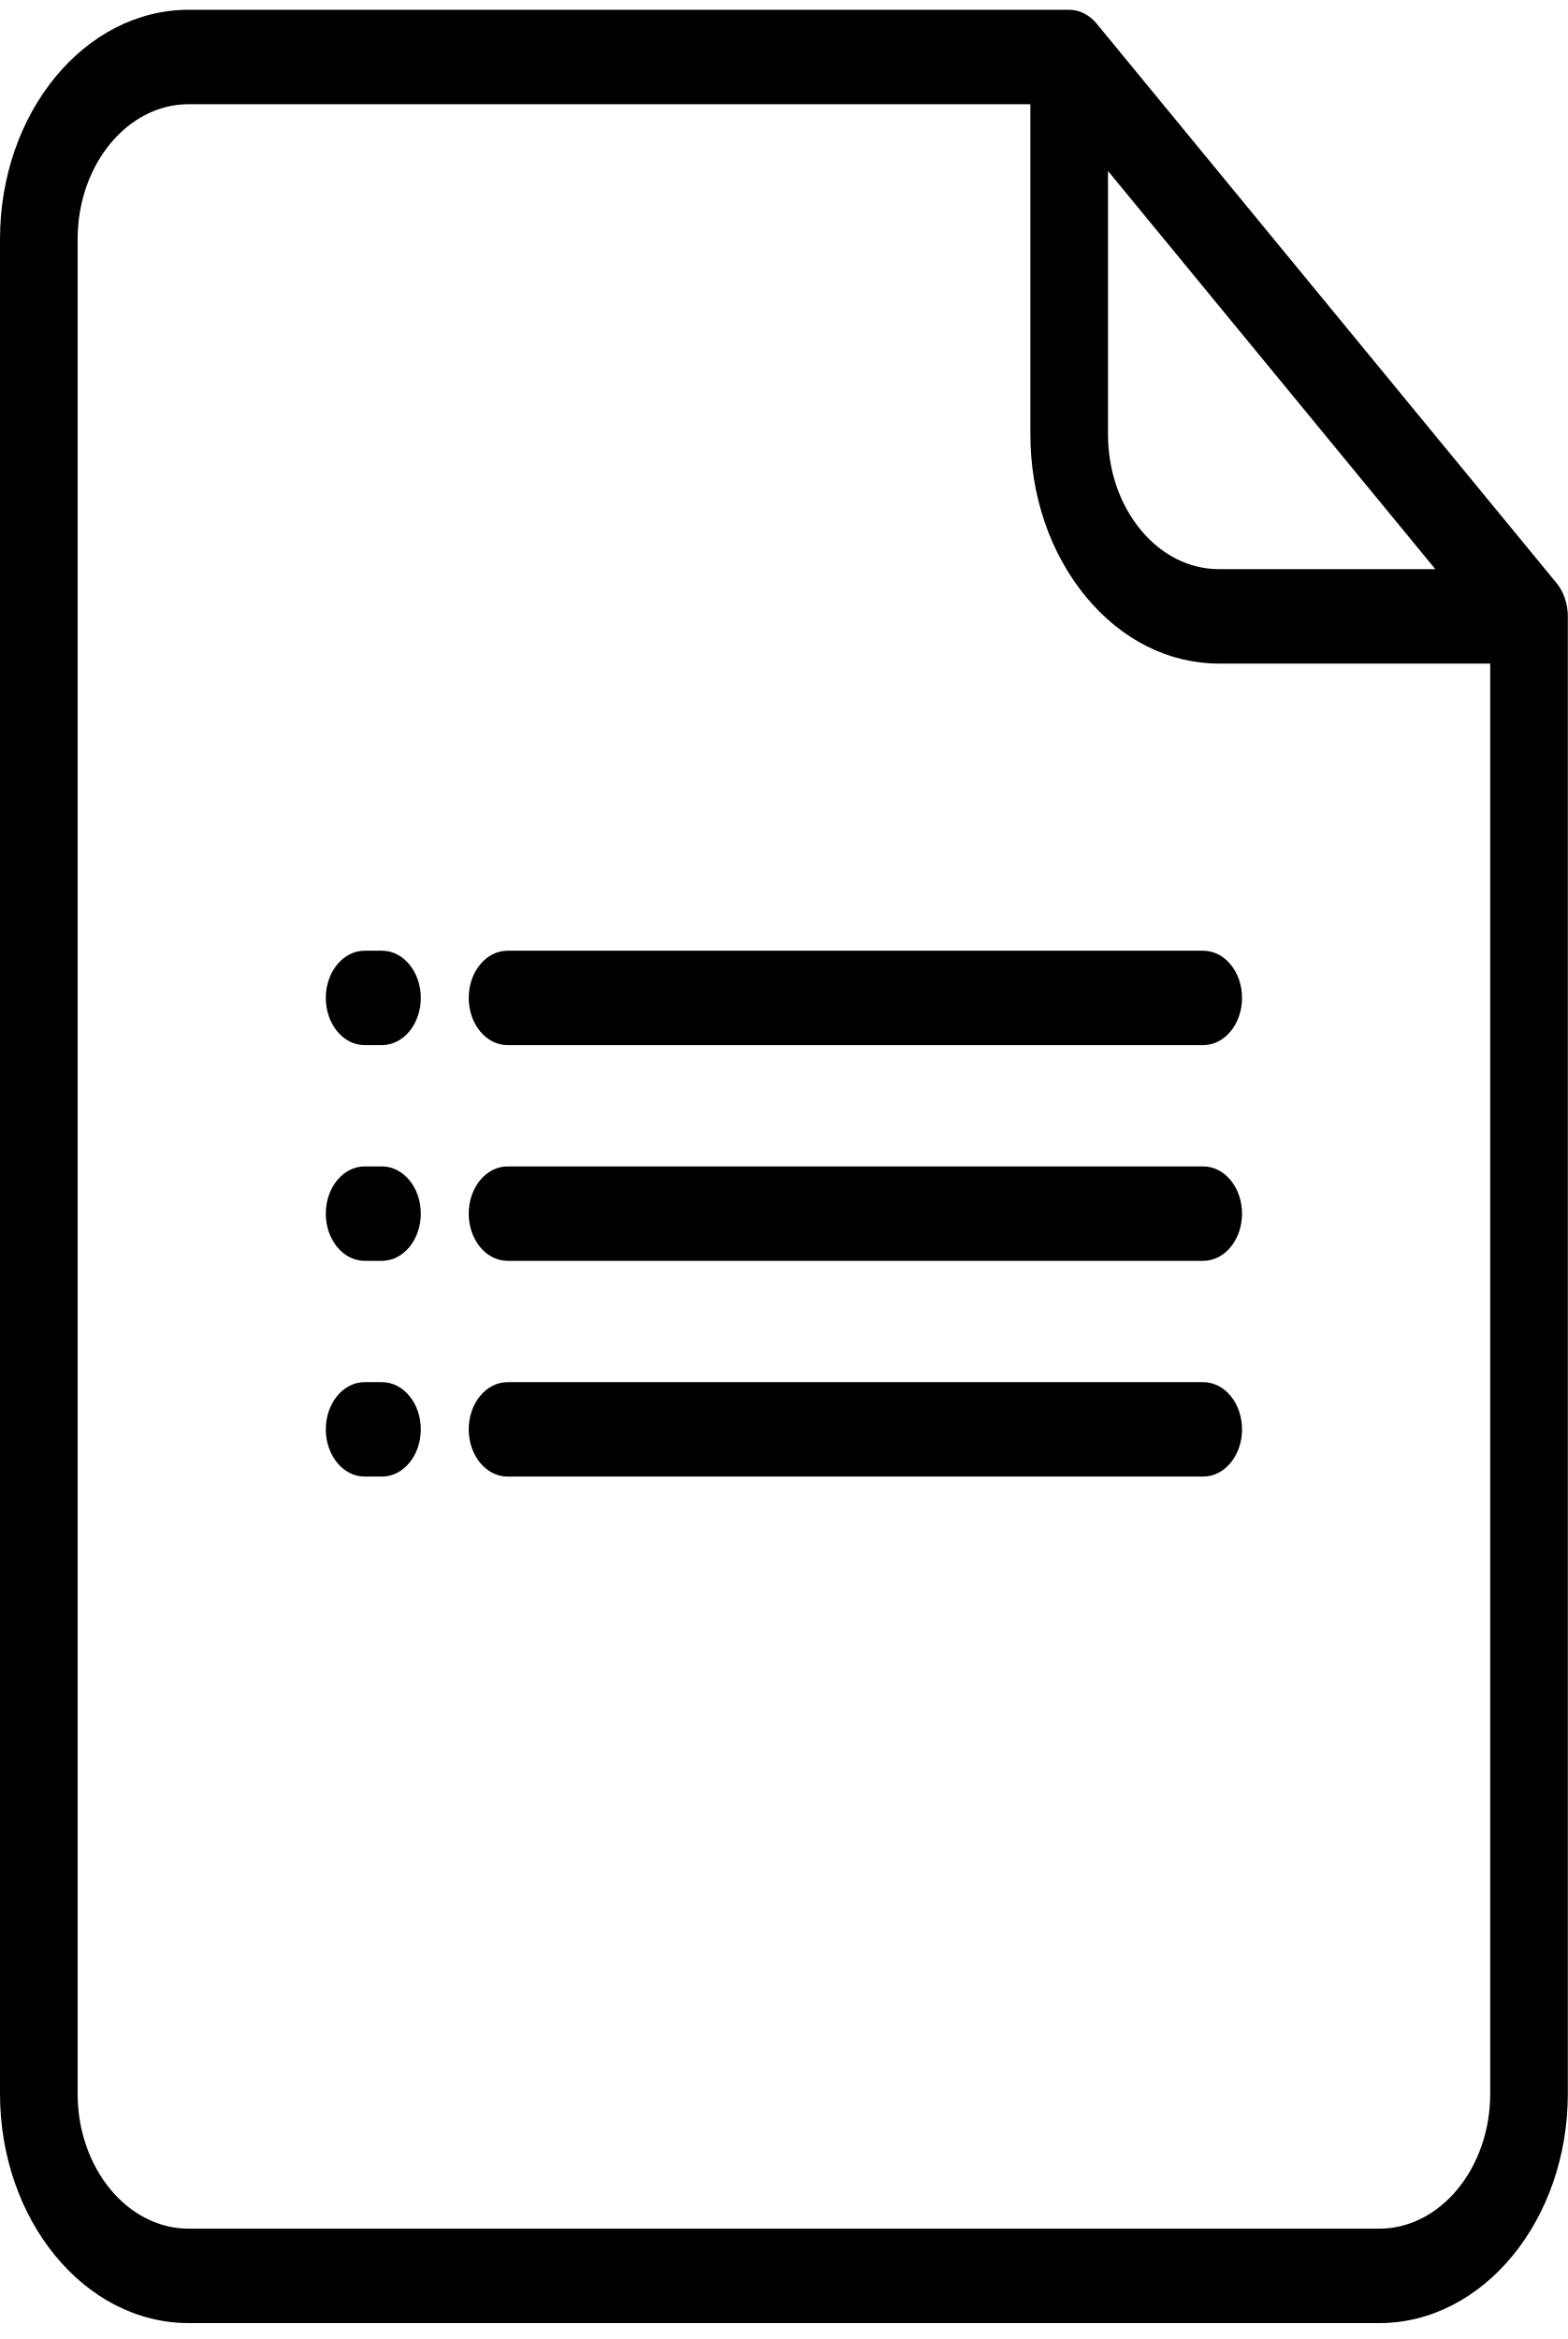
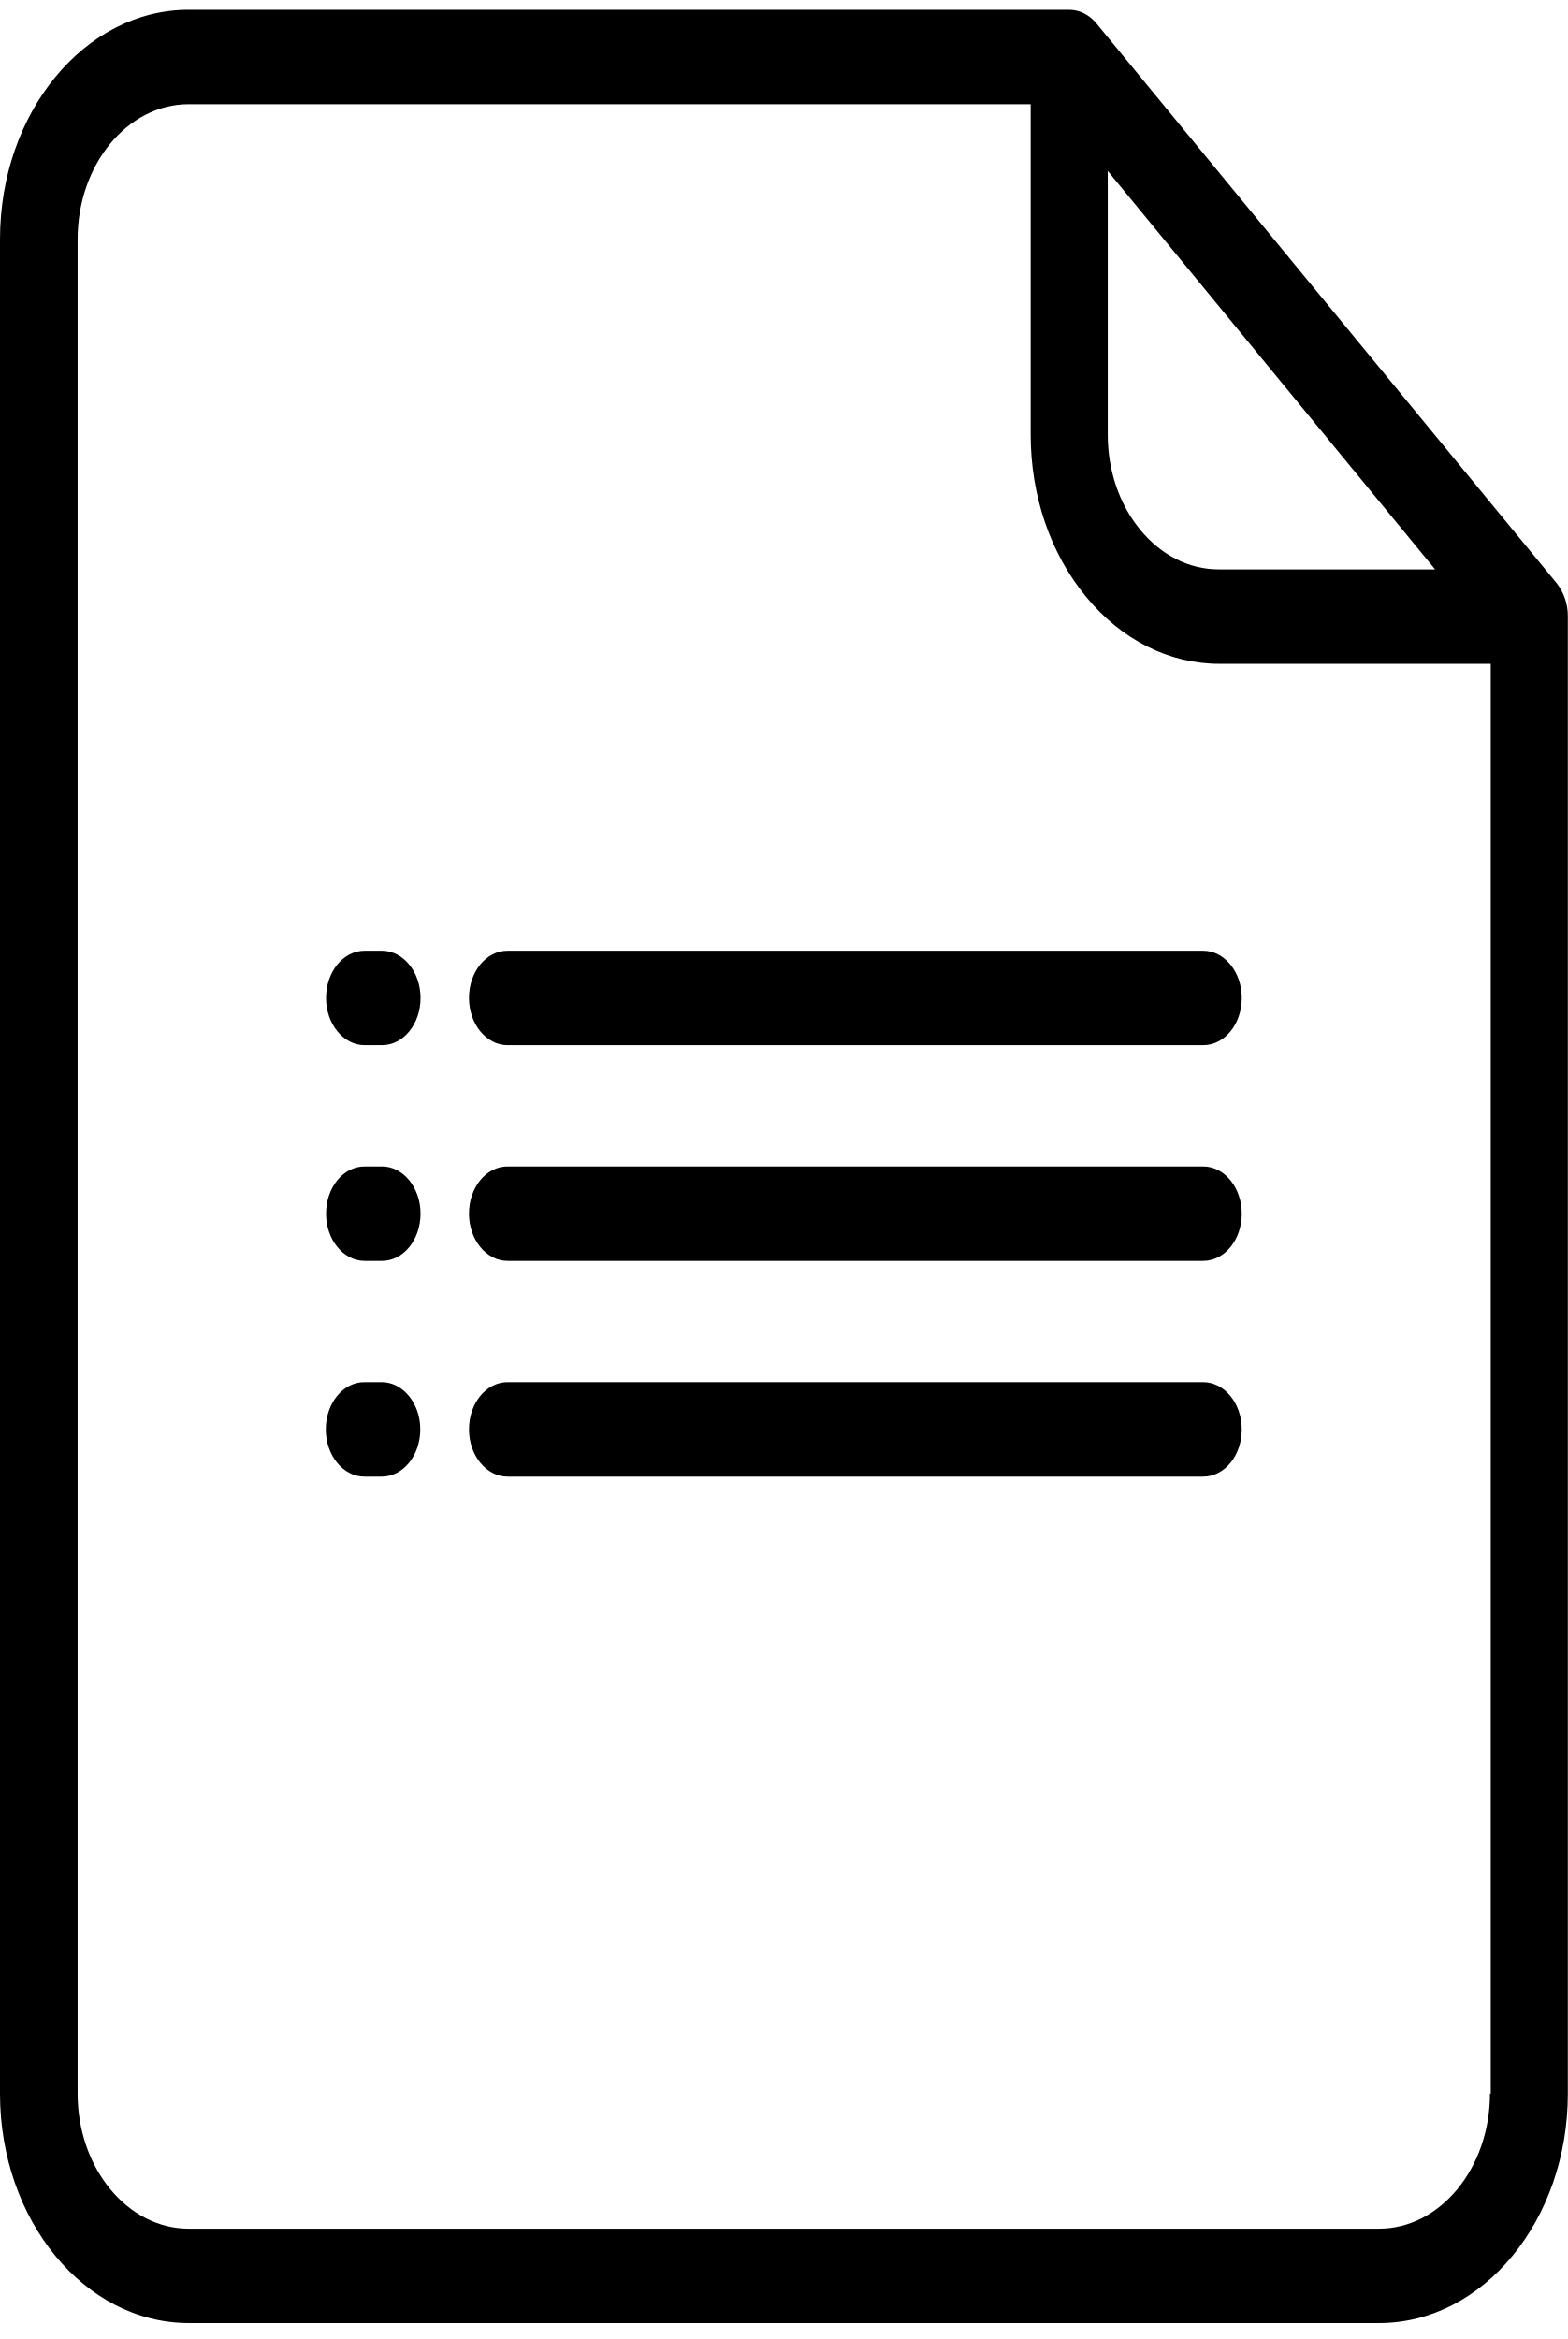
- <svg xmlns="http://www.w3.org/2000/svg" width="61" height="91" viewBox="0 0 61 91">
-   <path d="M60.558 22.681L42.667 0.919C42.383 0.574 41.999 0.381 41.599 0.381H7.339C3.292 0.381 0 4.385 0 9.307V81.454C0 86.376 3.292 90.381 7.339 90.381H53.661C57.708 90.381 61 86.376 61 81.454V23.98C61 23.493 60.841 23.025 60.558 22.681ZM43.109 6.652L55.845 22.143H47.428C46.274 22.143 45.19 21.597 44.374 20.605C43.558 19.613 43.109 18.293 43.109 16.89V6.652ZM57.98 81.454C57.98 84.35 56.042 86.707 53.661 86.707H7.339C4.957 86.707 3.02 84.35 3.02 81.454V9.307C3.02 6.411 4.957 4.054 7.339 4.054H40.089V16.89C40.089 19.274 40.852 21.516 42.238 23.202C43.624 24.888 45.467 25.817 47.428 25.817H57.98V81.454H57.98Z" />
-   <path d="M14.862 53.773H14.186C13.353 53.773 12.676 54.596 12.676 55.61C12.676 56.625 13.353 57.447 14.186 57.447H14.862C15.696 57.447 16.372 56.625 16.372 55.61C16.372 54.596 15.696 53.773 14.862 53.773Z" />
-   <path d="M46.814 53.773H19.747C18.913 53.773 18.237 54.596 18.237 55.61C18.237 56.625 18.913 57.447 19.747 57.447H46.814C47.648 57.447 48.324 56.625 48.324 55.61C48.324 54.596 47.648 53.773 46.814 53.773Z" />
-   <path d="M14.862 45.38H14.186C13.353 45.38 12.676 46.203 12.676 47.217C12.676 48.232 13.353 49.054 14.186 49.054H14.862C15.696 49.054 16.372 48.232 16.372 47.217C16.372 46.203 15.696 45.38 14.862 45.38Z" />
-   <path d="M46.814 45.38H19.747C18.913 45.38 18.237 46.203 18.237 47.217C18.237 48.232 18.913 49.054 19.747 49.054H46.814C47.648 49.054 48.324 48.232 48.324 47.217C48.324 46.203 47.648 45.38 46.814 45.38Z" />
-   <path d="M14.862 36.988H14.186C13.353 36.988 12.676 37.81 12.676 38.825C12.676 39.839 13.353 40.661 14.186 40.661H14.862C15.696 40.661 16.372 39.839 16.372 38.825C16.372 37.81 15.696 36.988 14.862 36.988Z" />
-   <path d="M46.814 36.988H19.747C18.913 36.988 18.237 37.81 18.237 38.825C18.237 39.839 18.913 40.661 19.747 40.661H46.814C47.648 40.661 48.324 39.839 48.324 38.825C48.324 37.81 47.648 36.988 46.814 36.988Z" />
+ <svg xmlns="http://www.w3.org/2000/svg" xmlns:xlink="http://www.w3.org/1999/xlink" width="61" height="91">
+   <path d="M60.558 22.68L42.667.92C42.383.574 42 .38 41.6.38H7.34C3.292.38 0 4.385 0 9.307v72.146c0 4.922 3.292 8.927 7.34 8.927h46.32c4.047 0 7.34-4.004 7.34-8.927V23.98a2.07 2.07 0 0 0-.442-1.3zM43.1 6.652l12.735 15.5h-8.417c-1.154 0-2.238-.547-3.054-1.54s-1.265-2.3-1.265-3.715V6.652zm14.87 74.802c0 2.897-1.937 5.253-4.32 5.253H7.34c-2.38 0-4.32-2.356-4.32-5.253V9.307c0-2.897 1.937-5.253 4.32-5.253H40.1V16.9c0 2.384.763 4.626 2.15 6.312s3.23 2.615 5.2 2.615h10.55v55.637zm-43.118-27.68h-.676c-.834 0-1.5.823-1.5 1.837s.676 1.837 1.5 1.837h.676c.834 0 1.5-.823 1.5-1.837s-.676-1.837-1.5-1.837zm31.952 0H19.747c-.834 0-1.5.823-1.5 1.837s.676 1.837 1.5 1.837h27.066c.834 0 1.5-.823 1.5-1.837s-.676-1.837-1.5-1.837z" />
+   <use xlink:href="#B" />
+   <use xlink:href="#C" />
+   <use xlink:href="#B" y="-8.392" />
+   <use xlink:href="#C" y="-8.392" />
+   <defs>
+     <path id="B" d="M14.862 45.38h-.676c-.834 0-1.5.822-1.5 1.837s.676 1.837 1.5 1.837h.676c.834 0 1.5-.822 1.5-1.837s-.676-1.837-1.5-1.837z" />
+     <path id="C" d="M46.814 45.38H19.747c-.834 0-1.5.822-1.5 1.837s.676 1.837 1.5 1.837h27.066c.834 0 1.5-.822 1.5-1.837s-.676-1.837-1.5-1.837z" />
+   </defs>
</svg>
